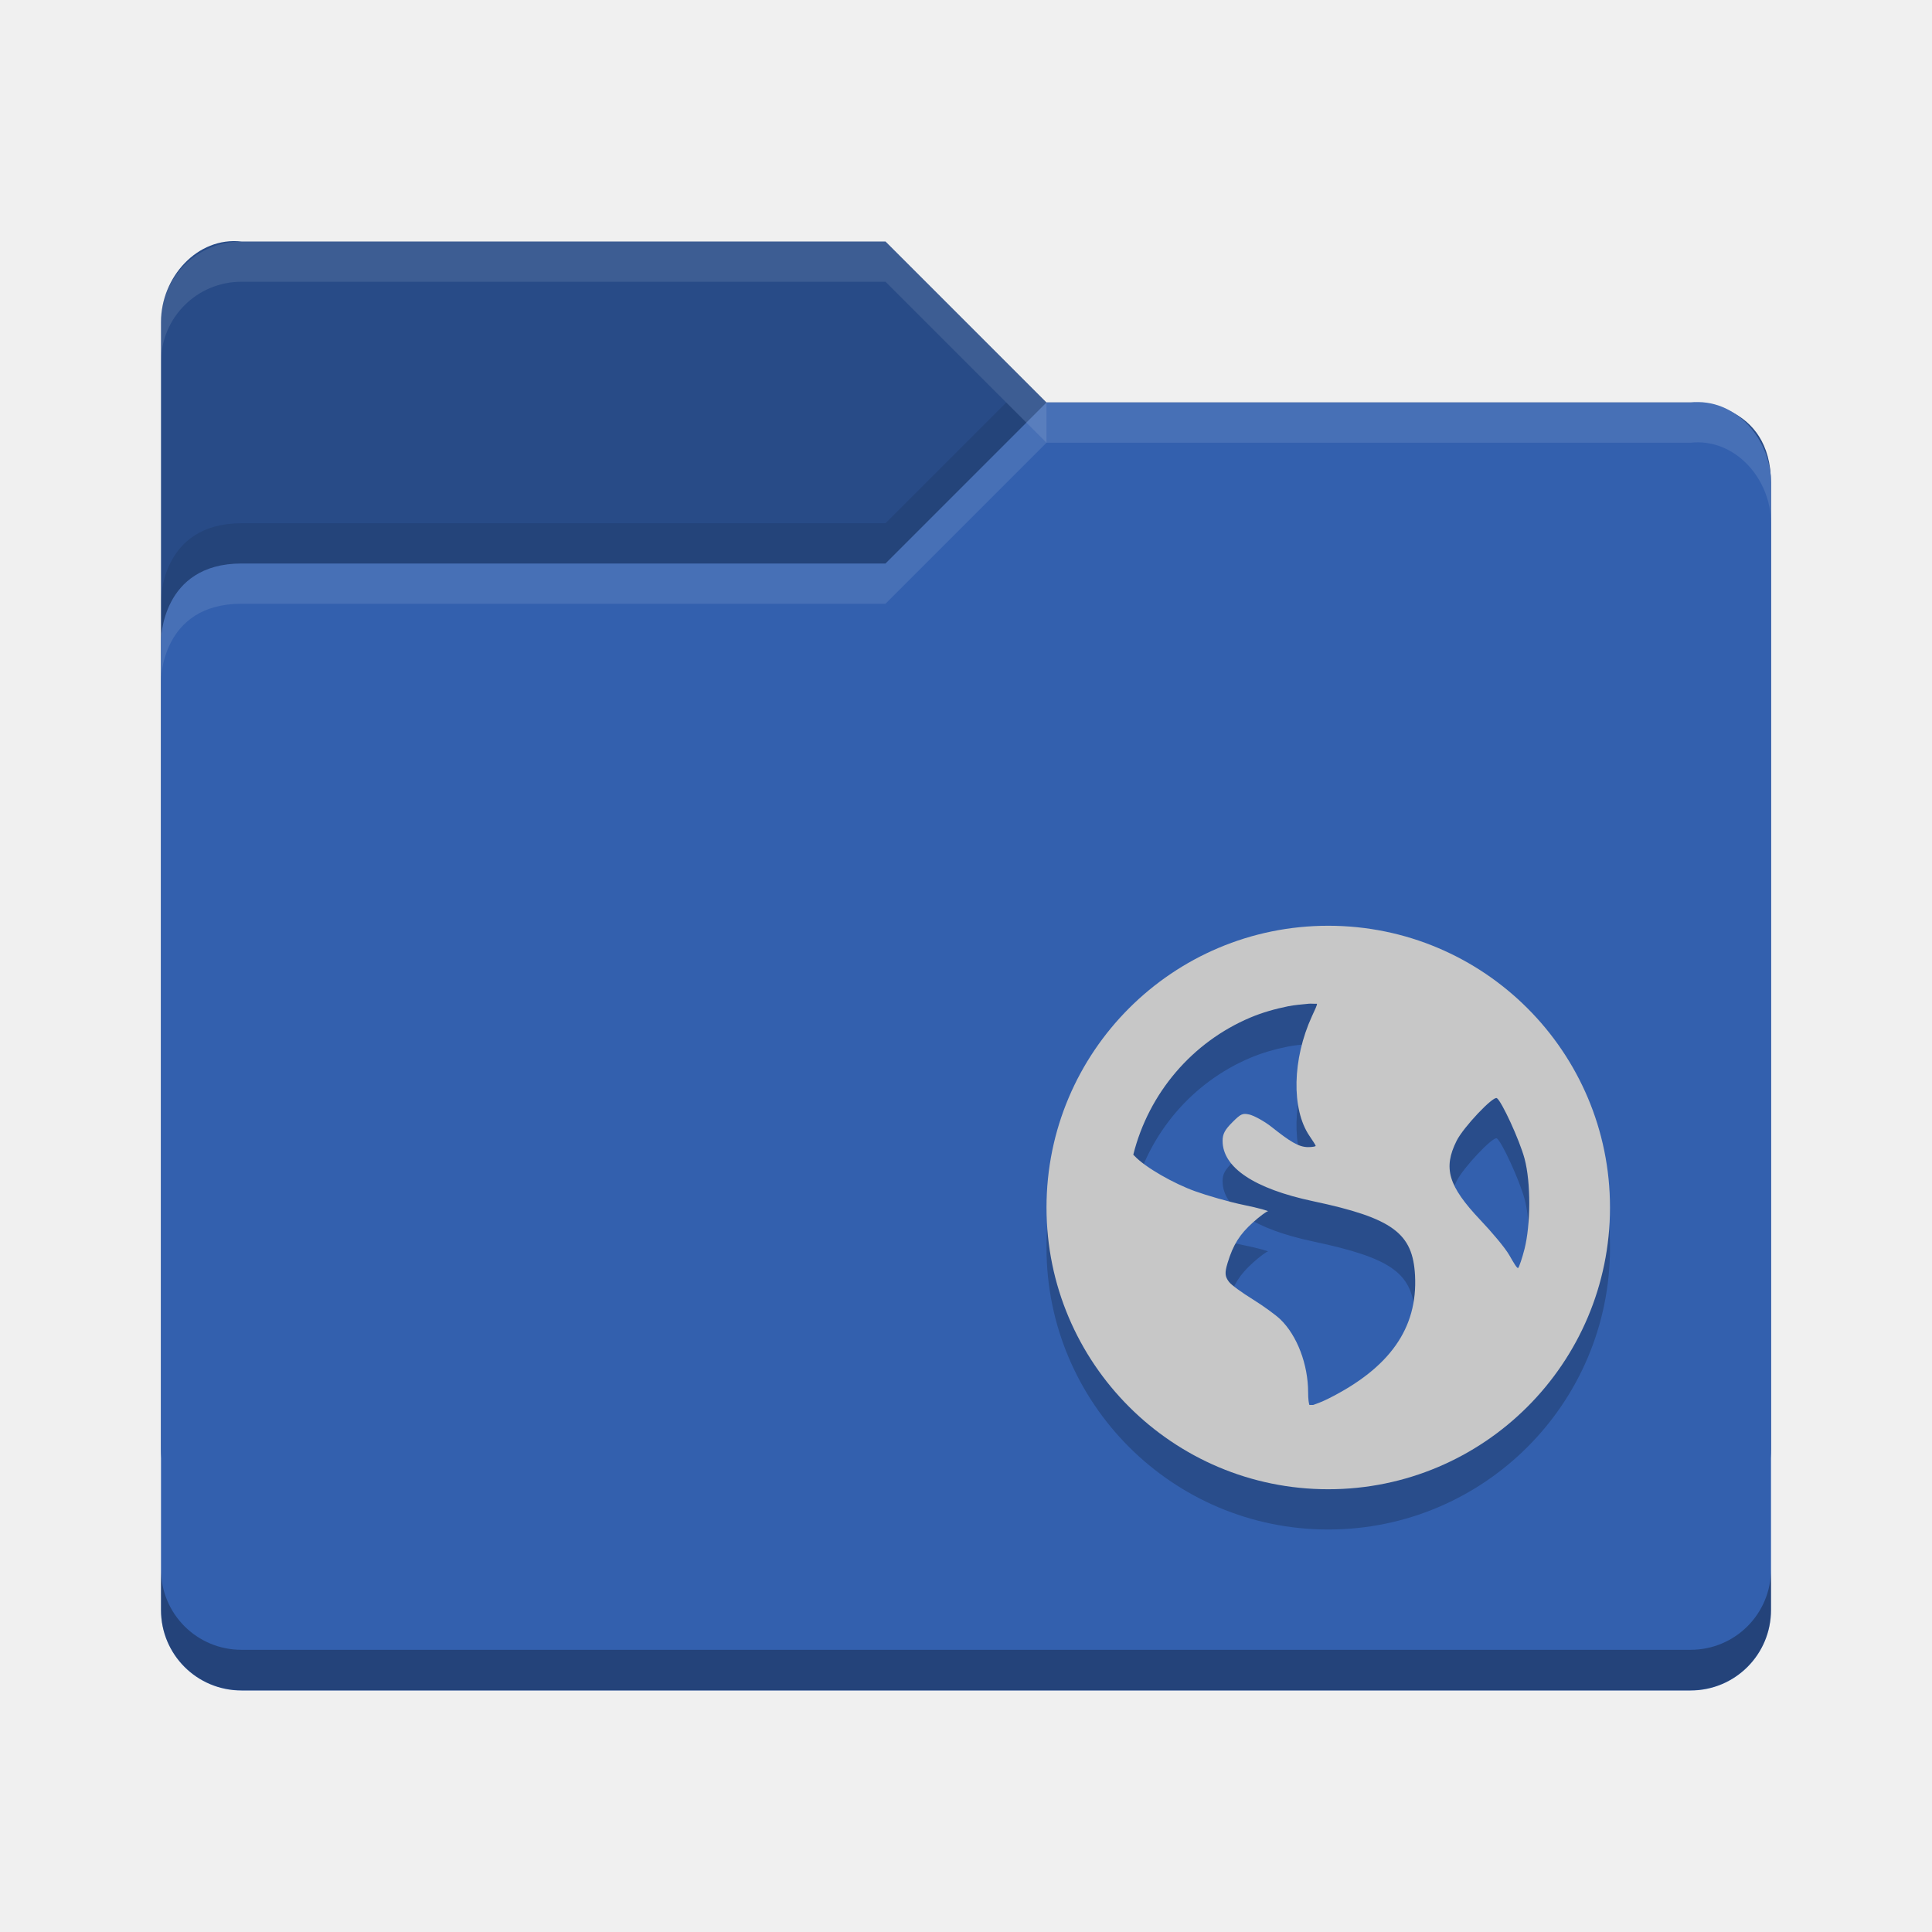
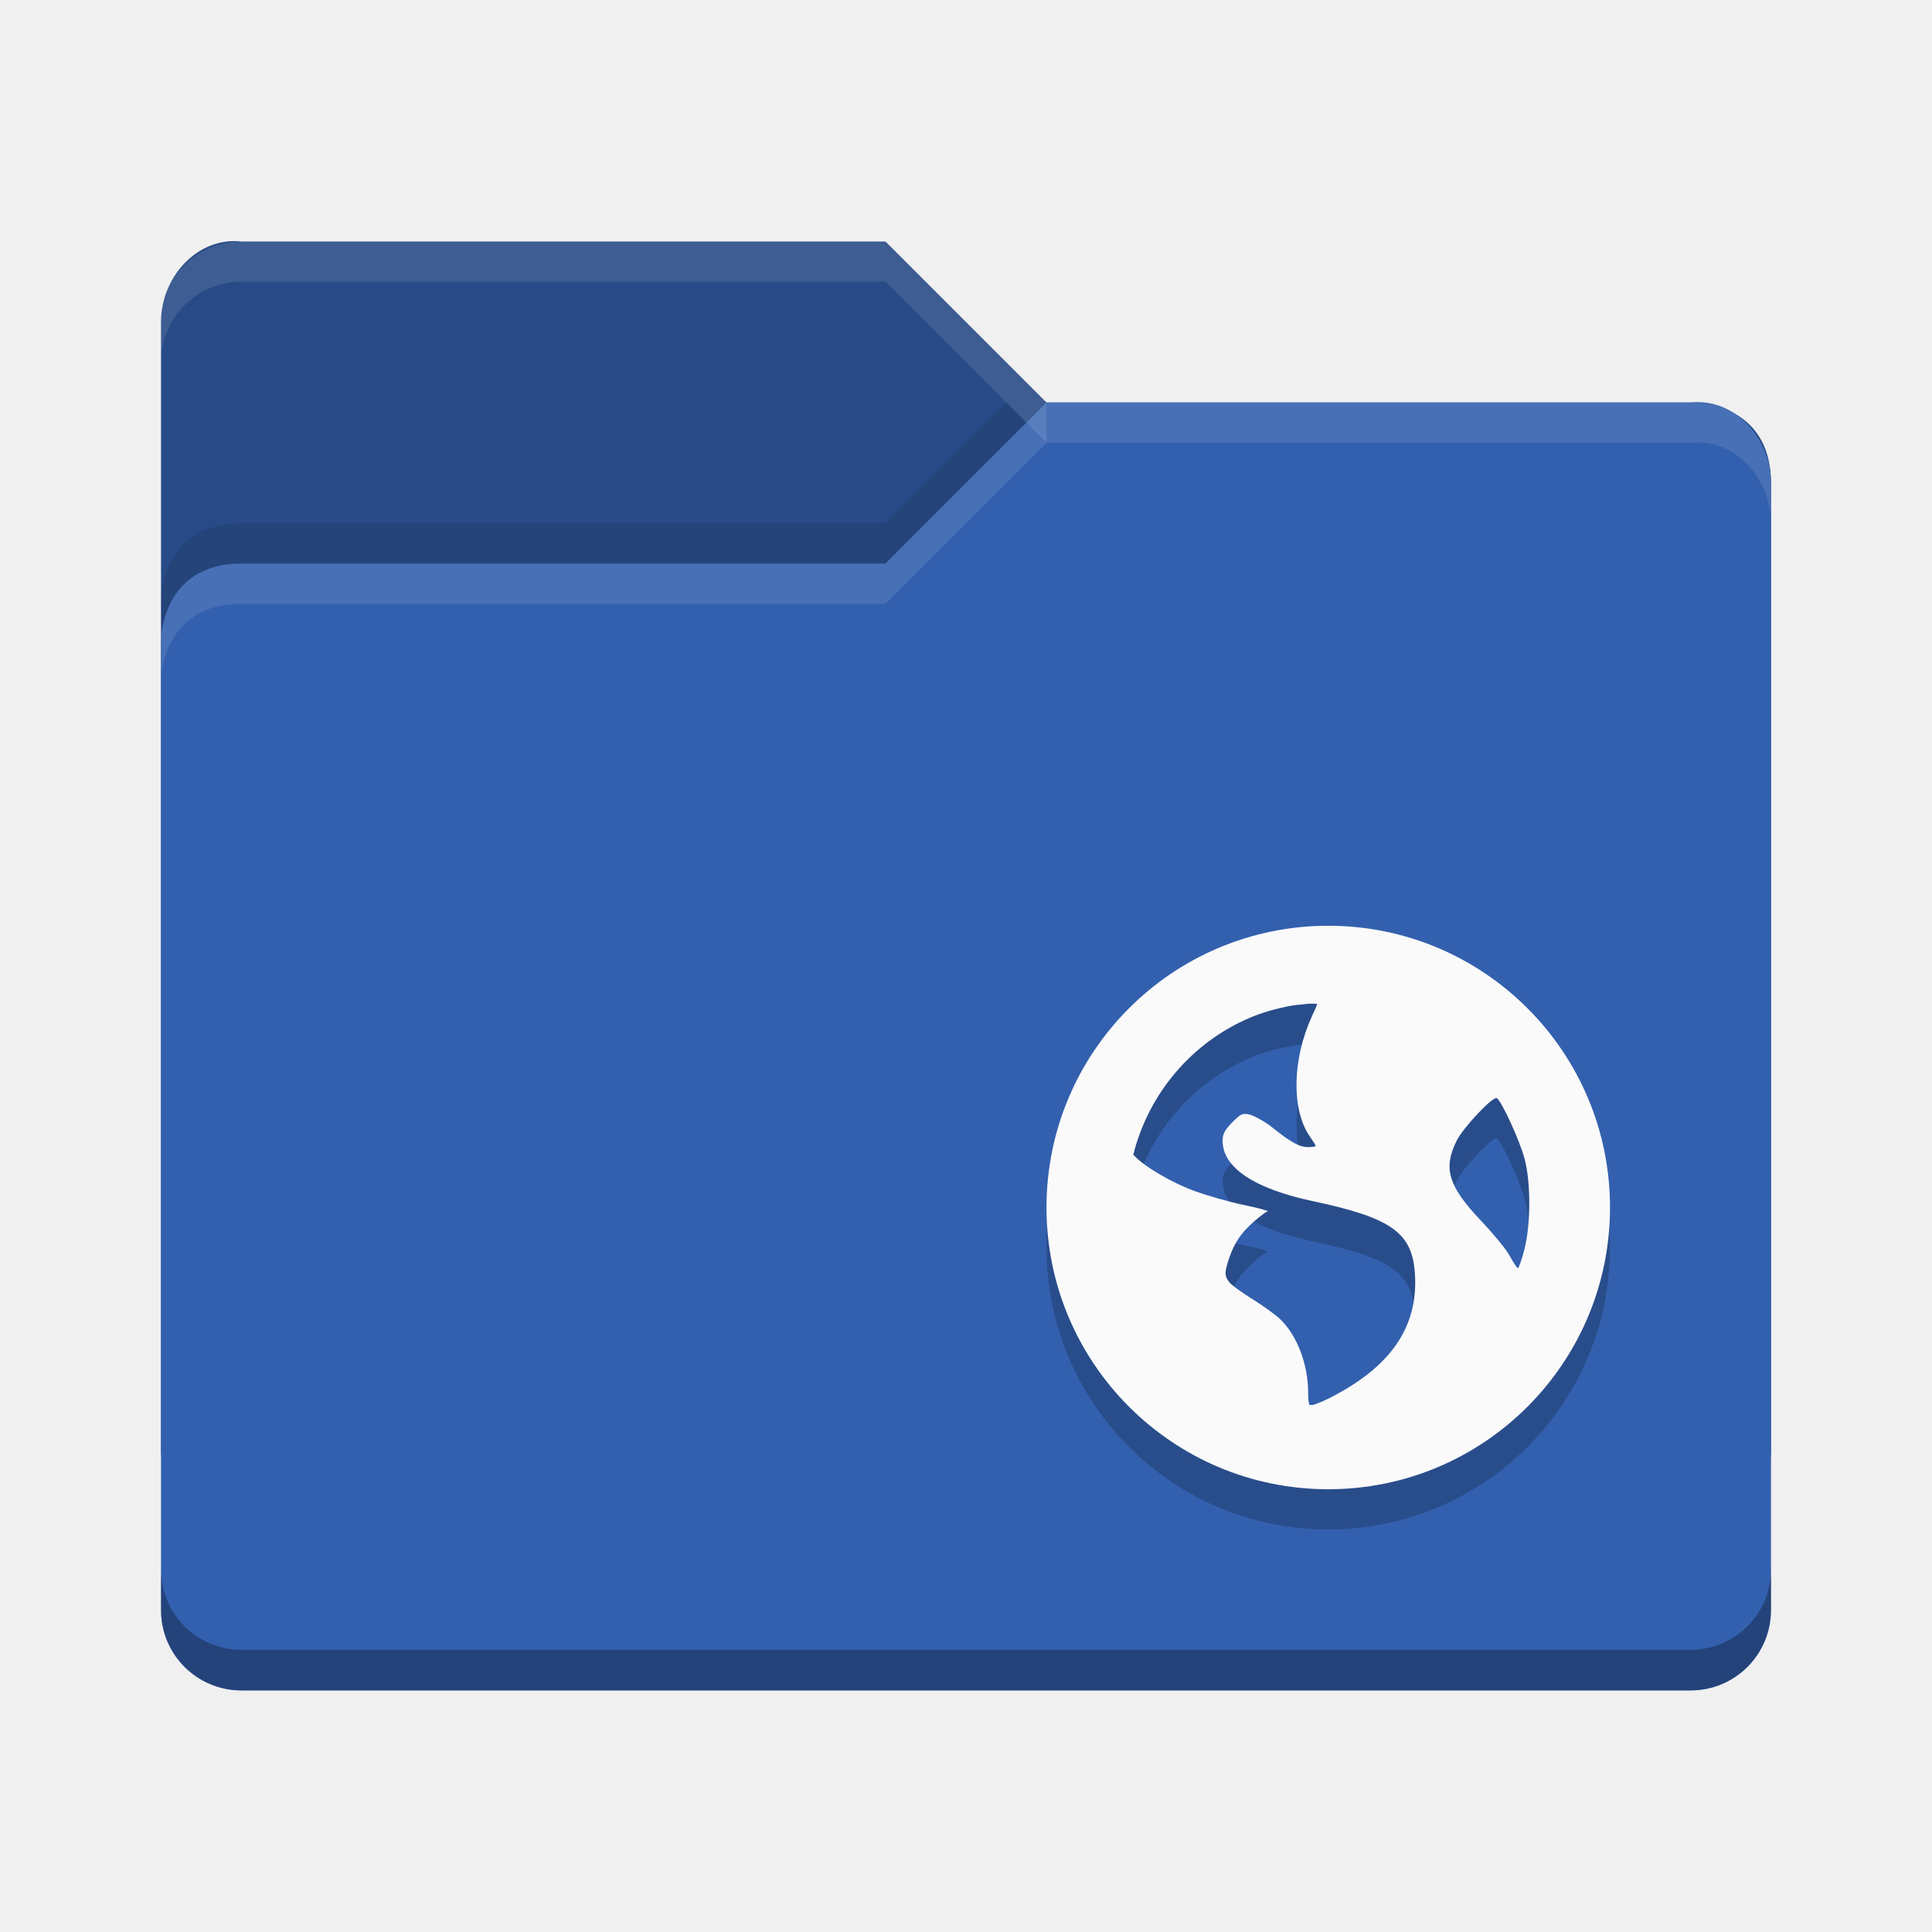
<svg xmlns="http://www.w3.org/2000/svg" height="48" width="48">
  <text opacity=".8" x="877.23" y="10.81">
  
 </text>
  <text opacity=".8" x="901.19" y="-29.93">
  
 </text>
  <text opacity=".8" x="-569.37" y="-60.01">
  
 </text>
  <text opacity=".8" x="-2393.06" y="685.55">
  
 </text>
  <text opacity=".8" x="-454.88" y="-445.33">
  
 </text>
  <text opacity=".8" x="352.72" y="-858.8">
  
 </text>
  <text opacity=".8" x="376.68" y="-899.54">
  
 </text>
  <text opacity=".8" x="-1114.78" y="-906.75">
  
 </text>
  <text opacity=".8" x="345.76" y="-1179.98">
  
 </text>
  <text opacity=".8" x="1831.89" y="-553.29">
  
 </text>
  <text opacity=".8" x="1855.85" y="-594.03">
  
 </text>
  <text opacity=".8" x="364.38" y="-601.24">
  
 </text>
  <text opacity=".8" x="1824.93" y="-874.48">
  
 </text>
  <text opacity=".8" x="-573.43" y="-649.34">
  
 </text>
  <text opacity=".8" x="-2397.12" y="96.22">
  
 </text>
  <text opacity=".8" x="-682.36" y="189.09">
  
 </text>
  <text opacity=".8" x="426.66" y="9.91">
  
 </text>
  <text opacity=".8" x="450.62" y="-30.83">
  
 </text>
  <text opacity=".8" x="-1040.84" y="-38.04">
  
 </text>
  <text opacity=".8" x="419.7" y="-311.28">
  
 </text>
  <text opacity=".8" x="-608.03" y="-40.76">
  
 </text>
  <text opacity=".8" x="-2431.72" y="704.79">
  
 </text>
  <text opacity=".8" x="-456.94" y="-902.29">
  
 </text>
  <text opacity=".8" x="350.66" y="-1315.76">
  
 </text>
  <text opacity=".8" x="374.62" y="-1356.5">
  
 </text>
  <text opacity=".8" x="-1116.84" y="-1363.71">
  
 </text>
  <text opacity=".8" x="343.7" y="-1636.94">
  
 </text>
  <text opacity=".8" x="1829.83" y="-1010.25">
  
 </text>
  <text opacity=".8" x="1853.79" y="-1050.99">
  
 </text>
  <text opacity=".8" x="362.32" y="-1058.2">
  
 </text>
  <text opacity=".8" x="1822.87" y="-1331.44">
  
 </text>
  <text opacity=".8" x="-575.49" y="-1106.3">
  
 </text>
  <text opacity=".8" x="-2399.18" y="-360.74">
  
 </text>
  <text opacity=".8" x="-684.42" y="-267.87">
  
 </text>
  <text opacity=".8" x="155.59" y="-26.96">
  
 </text>
  <text opacity=".8" x="179.55" y="-67.7">
  
 </text>
  <text opacity=".8" x="-1090.26" y="-261.73">
  
 </text>
  <text opacity=".8" x="-282.66" y="-675.2">
  
 </text>
  <text opacity=".8" x="-258.7" y="-715.94">
  
 </text>
  <text opacity=".8" x="-1750.16" y="-723.15">
  
 </text>
  <text opacity=".8" x="-289.62" y="-996.38">
  
 </text>
  <text opacity=".8" x="1196.5" y="-369.69">
  
 </text>
  <text opacity=".8" x="1220.46" y="-410.43">
  
 </text>
  <text opacity=".8" x="-271" y="-417.64">
  
 </text>
  <text opacity=".8" x="1189.54" y="-690.88">
  
 </text>
  <text opacity=".8" x="-1208.82" y="-465.73">
  
 </text>
  <text opacity=".8" x="-3032.5" y="279.82">
  
 </text>
  <text opacity=".8" transform="matrix(.90475 0 0 .90475 -716.75 -676.29)" x="-664.27" y="1159.41">
  
 </text>
  <text opacity=".8" x="877.23" y="18.05">
  
 </text>
  <text opacity=".8" x="901.19" y="-22.69">
  
 </text>
  <text opacity=".8" x="-569.37" y="-52.77">
  
 </text>
  <text opacity=".8" x="-2393.06" y="692.78">
  
 </text>
  <text opacity=".8" x="-454.88" y="-438.09">
  
 </text>
  <text opacity=".8" x="352.72" y="-851.56">
  
 </text>
  <text opacity=".8" x="376.68" y="-892.3">
  
 </text>
  <text opacity=".8" x="-1114.78" y="-899.51">
  
 </text>
  <text opacity=".8" x="345.76" y="-1172.75">
  
 </text>
  <text opacity=".8" x="1831.89" y="-546.05">
  
 </text>
  <text opacity=".8" x="1855.85" y="-586.8">
  
 </text>
  <text opacity=".8" x="364.38" y="-594.01">
  
 </text>
  <text opacity=".8" x="1824.93" y="-867.24">
  
 </text>
  <text opacity=".8" x="-573.43" y="-642.1">
  
 </text>
  <text opacity=".8" x="-2397.12" y="103.46">
  
 </text>
  <text opacity=".8" x="-682.36" y="196.33">
  
 </text>
  <text opacity=".8" x="426.66" y="17.15">
  
 </text>
  <text opacity=".8" x="450.62" y="-23.6">
  
 </text>
  <text opacity=".8" x="-1040.84" y="-30.81">
  
 </text>
  <text opacity=".8" x="419.7" y="-304.04">
  
 </text>
  <text opacity=".8" x="-608.03" y="-33.52">
  
 </text>
  <text opacity=".8" x="-2431.72" y="712.03">
  
 </text>
  <text opacity=".8" x="-456.94" y="-895.05">
  
 </text>
  <text opacity=".8" x="350.66" y="-1308.52">
  
 </text>
  <text opacity=".8" x="374.62" y="-1349.26">
  
 </text>
  <text opacity=".8" x="-1116.84" y="-1356.47">
  
 </text>
  <text opacity=".8" x="343.7" y="-1629.71">
  
 </text>
  <text opacity=".8" x="1829.83" y="-1003.01">
  
 </text>
  <text opacity=".8" x="1853.79" y="-1043.76">
  
 </text>
  <text opacity=".8" x="362.32" y="-1050.97">
  
 </text>
  <text opacity=".8" x="1822.87" y="-1324.2">
  
 </text>
  <text opacity=".8" x="-575.49" y="-1099.06">
  
 </text>
  <text opacity=".8" x="-2399.18" y="-353.5">
  
 </text>
  <text opacity=".8" x="-684.42" y="-260.63">
  
 </text>
  <text opacity=".8" x="155.59" y="-19.72">
  
 </text>
  <text opacity=".8" x="179.55" y="-60.46">
  
 </text>
  <text opacity=".8" x="-1090.26" y="-254.49">
  
 </text>
  <text opacity=".8" x="-282.66" y="-667.96">
  
 </text>
  <text opacity=".8" x="-258.7" y="-708.7">
  
 </text>
  <text opacity=".8" x="-1750.16" y="-715.91">
  
 </text>
  <text opacity=".8" x="-289.62" y="-989.14">
  
 </text>
  <text opacity=".8" x="1196.5" y="-362.45">
  
 </text>
  <text opacity=".8" x="1220.46" y="-403.19">
  
 </text>
  <text opacity=".8" x="-271" y="-410.4">
  
 </text>
  <text opacity=".8" x="1189.54" y="-683.64">
  
 </text>
  <text opacity=".8" x="-1208.82" y="-458.5">
  
 </text>
  <text opacity=".8" x="-3032.5" y="287.06">
  
 </text>
  <text opacity=".8" transform="matrix(.90475 0 0 .90475 -716.75 -669.05)" x="-664.27" y="1159.41">
  
 </text>
  <text x="435.9" y="-361.23">
  
 </text>
  <text opacity=".8" x="901.09" y="-843.27">
  
 </text>
  <text opacity=".8" x="-922.6" y="-97.72">
  
 </text>
  <text opacity=".8" x="1628.17" y="-1128.27">
  
 </text>
  <text opacity=".8" x="1652.13" y="-1169.01">
  
 </text>
  <text opacity=".8" x="160.66" y="-1176.22">
  
 </text>
  <text opacity=".8" x="1621.21" y="-1449.45">
  
 </text>
  <path d="m4 36v-28c0-1.108.899-2.122 2-2h16l4 4h16.103s1.897 0 1.897 2v24c0 1.108-.892 2-2 2h-36c-1.108 0-2-.892-2-2z" fill="#284b87" />
  <path d="m44 40v-28c0-1.108-.899-2.122-2-2h-16l-4 4h-16c-2 0-2 1.917-2 1.917v24.083c0 1.108.892 2 2 2h36c1.108 0 2-.892 2-2z" fill="#3360ae" />
  <path d="m6 6c-1.108 0-2 .892-2 2v1c0-1.108.892-2 2-2h16l4 4v-1l-4-4z" fill="#ffffff" opacity=".1" />
  <path d="m26 10l-4 4h-16c-2 0-2 1.906-2 1.906v1s0-1.906 2-1.906h16l4-4h16c1.101-.122 2 .892 2 2v-1c0-1.108-.899-2.122-2-2h-16z" fill="#ffffff" opacity=".1" />
  <path d="m25 10l-3 3h-16c-2 0-2 1.906-2 1.906v1s0-1.906 2-1.906h16l3.5-3.5z" opacity=".1" />
  <path d="m4 38.989v1.006c0 1.108.892 2 2 2h36c1.108 0 2-.892 2-2v-1.006c0 1.108-.892 2-2 2h-36c-1.108 0-2-.892-2-2z" opacity=".3" />
  <path d="m33 24c-3.866 0-7 3.134-7 7s3.134 7 7 7 7-3.134 7-7-3.134-7-7-7zm-.5 1.938c.067-.007.151.004.219 0 .008.032-.049.146-.125.312-.486 1.061-.513 2.304-.062 2.969.082.12.156.235.156.25s-.088.031-.188.031c-.234 0-.455-.142-.906-.5-.201-.159-.462-.292-.563-.312-.158-.032-.201-.018-.406.187-.191.191-.25.294-.25.469 0 .663.787 1.19 2.25 1.5 1.987.421 2.476.799 2.531 1.844.069 1.31-.629 2.298-2.156 3.062-.182.091-.298.127-.375.156-.034-.003-.06.003-.094 0-.013-.041-.031-.134-.031-.312 0-.696-.274-1.412-.687-1.812-.111-.108-.422-.335-.688-.5-.266-.165-.534-.356-.594-.438-.099-.135-.107-.219-.031-.469.139-.457.304-.711.625-1 .168-.151.338-.278.375-.281.037-.003-.215-.079-.594-.156-.379-.078-.932-.24-1.219-.344-.524-.189-1.23-.587-1.5-.875-.011-.012-.021-.02-.031-.031.386-1.538 1.47-2.799 2.906-3.406.301-.127.61-.214.938-.281.163-.033.332-.045.5-.062zm4.688 2.344c.117.073.561 1.032.688 1.5.163.604.152 1.65 0 2.25-.058.228-.132.442-.156.469s-.114-.127-.219-.312c-.105-.186-.44-.581-.719-.875-.804-.849-.931-1.292-.594-1.969.17-.341.909-1.119 1-1.062z" opacity=".2" />
-   <path d="m33 23c-3.866 0-7 3.134-7 7s3.134 7 7 7 7-3.134 7-7-3.134-7-7-7zm-.5 1.938c.067-.007.151.004.219 0 .008.032-.049.146-.125.312-.486 1.061-.513 2.304-.062 2.969.082.12.156.235.156.25s-.088.031-.188.031c-.234 0-.455-.142-.906-.5-.201-.159-.462-.292-.563-.312-.158-.032-.201-.018-.406.187-.191.191-.25.294-.25.469 0 .663.787 1.19 2.25 1.5 1.987.421 2.476.799 2.531 1.844.069 1.31-.629 2.298-2.156 3.062-.182.091-.298.127-.375.156-.034-.003-.06.003-.094 0-.013-.041-.031-.134-.031-.312 0-.696-.274-1.412-.687-1.812-.111-.108-.422-.335-.688-.5-.266-.165-.534-.356-.594-.438-.099-.135-.107-.219-.031-.469.139-.457.304-.711.625-1 .168-.151.338-.278.375-.281.037-.003-.215-.079-.594-.156-.379-.078-.932-.24-1.219-.344-.524-.189-1.23-.587-1.5-.875-.011-.012-.021-.02-.031-.031.386-1.538 1.47-2.799 2.906-3.406.301-.127.61-.214.938-.281.163-.033.332-.045.5-.062zm4.688 2.344c.117.073.561 1.032.688 1.5.163.604.152 1.65 0 2.25-.058.228-.132.442-.156.469s-.114-.127-.219-.312c-.105-.186-.44-.581-.719-.875-.804-.849-.931-1.292-.594-1.969.17-.341.909-1.119 1-1.062z" fill="#c7c7c7" />
+   <path d="m33 23c-3.866 0-7 3.134-7 7s3.134 7 7 7 7-3.134 7-7-3.134-7-7-7zm-.5 1.938c.067-.007.151.004.219 0 .008.032-.049.146-.125.312-.486 1.061-.513 2.304-.062 2.969.082.12.156.235.156.25s-.088.031-.188.031c-.234 0-.455-.142-.906-.5-.201-.159-.462-.292-.563-.312-.158-.032-.201-.018-.406.187-.191.191-.25.294-.25.469 0 .663.787 1.19 2.25 1.5 1.987.421 2.476.799 2.531 1.844.069 1.31-.629 2.298-2.156 3.062-.182.091-.298.127-.375.156-.034-.003-.06.003-.094 0-.013-.041-.031-.134-.031-.312 0-.696-.274-1.412-.687-1.812-.111-.108-.422-.335-.688-.5-.266-.165-.534-.356-.594-.438-.099-.135-.107-.219-.031-.469.139-.457.304-.711.625-1 .168-.151.338-.278.375-.281.037-.003-.215-.079-.594-.156-.379-.078-.932-.24-1.219-.344-.524-.189-1.23-.587-1.5-.875-.011-.012-.021-.02-.031-.031.386-1.538 1.47-2.799 2.906-3.406.301-.127.61-.214.938-.281.163-.033.332-.045.5-.062zm4.688 2.344c.117.073.561 1.032.688 1.5.163.604.152 1.65 0 2.25-.058.228-.132.442-.156.469s-.114-.127-.219-.312c-.105-.186-.44-.581-.719-.875-.804-.849-.931-1.292-.594-1.969.17-.341.909-1.119 1-1.062z" fill="#fafafa" />
</svg>
